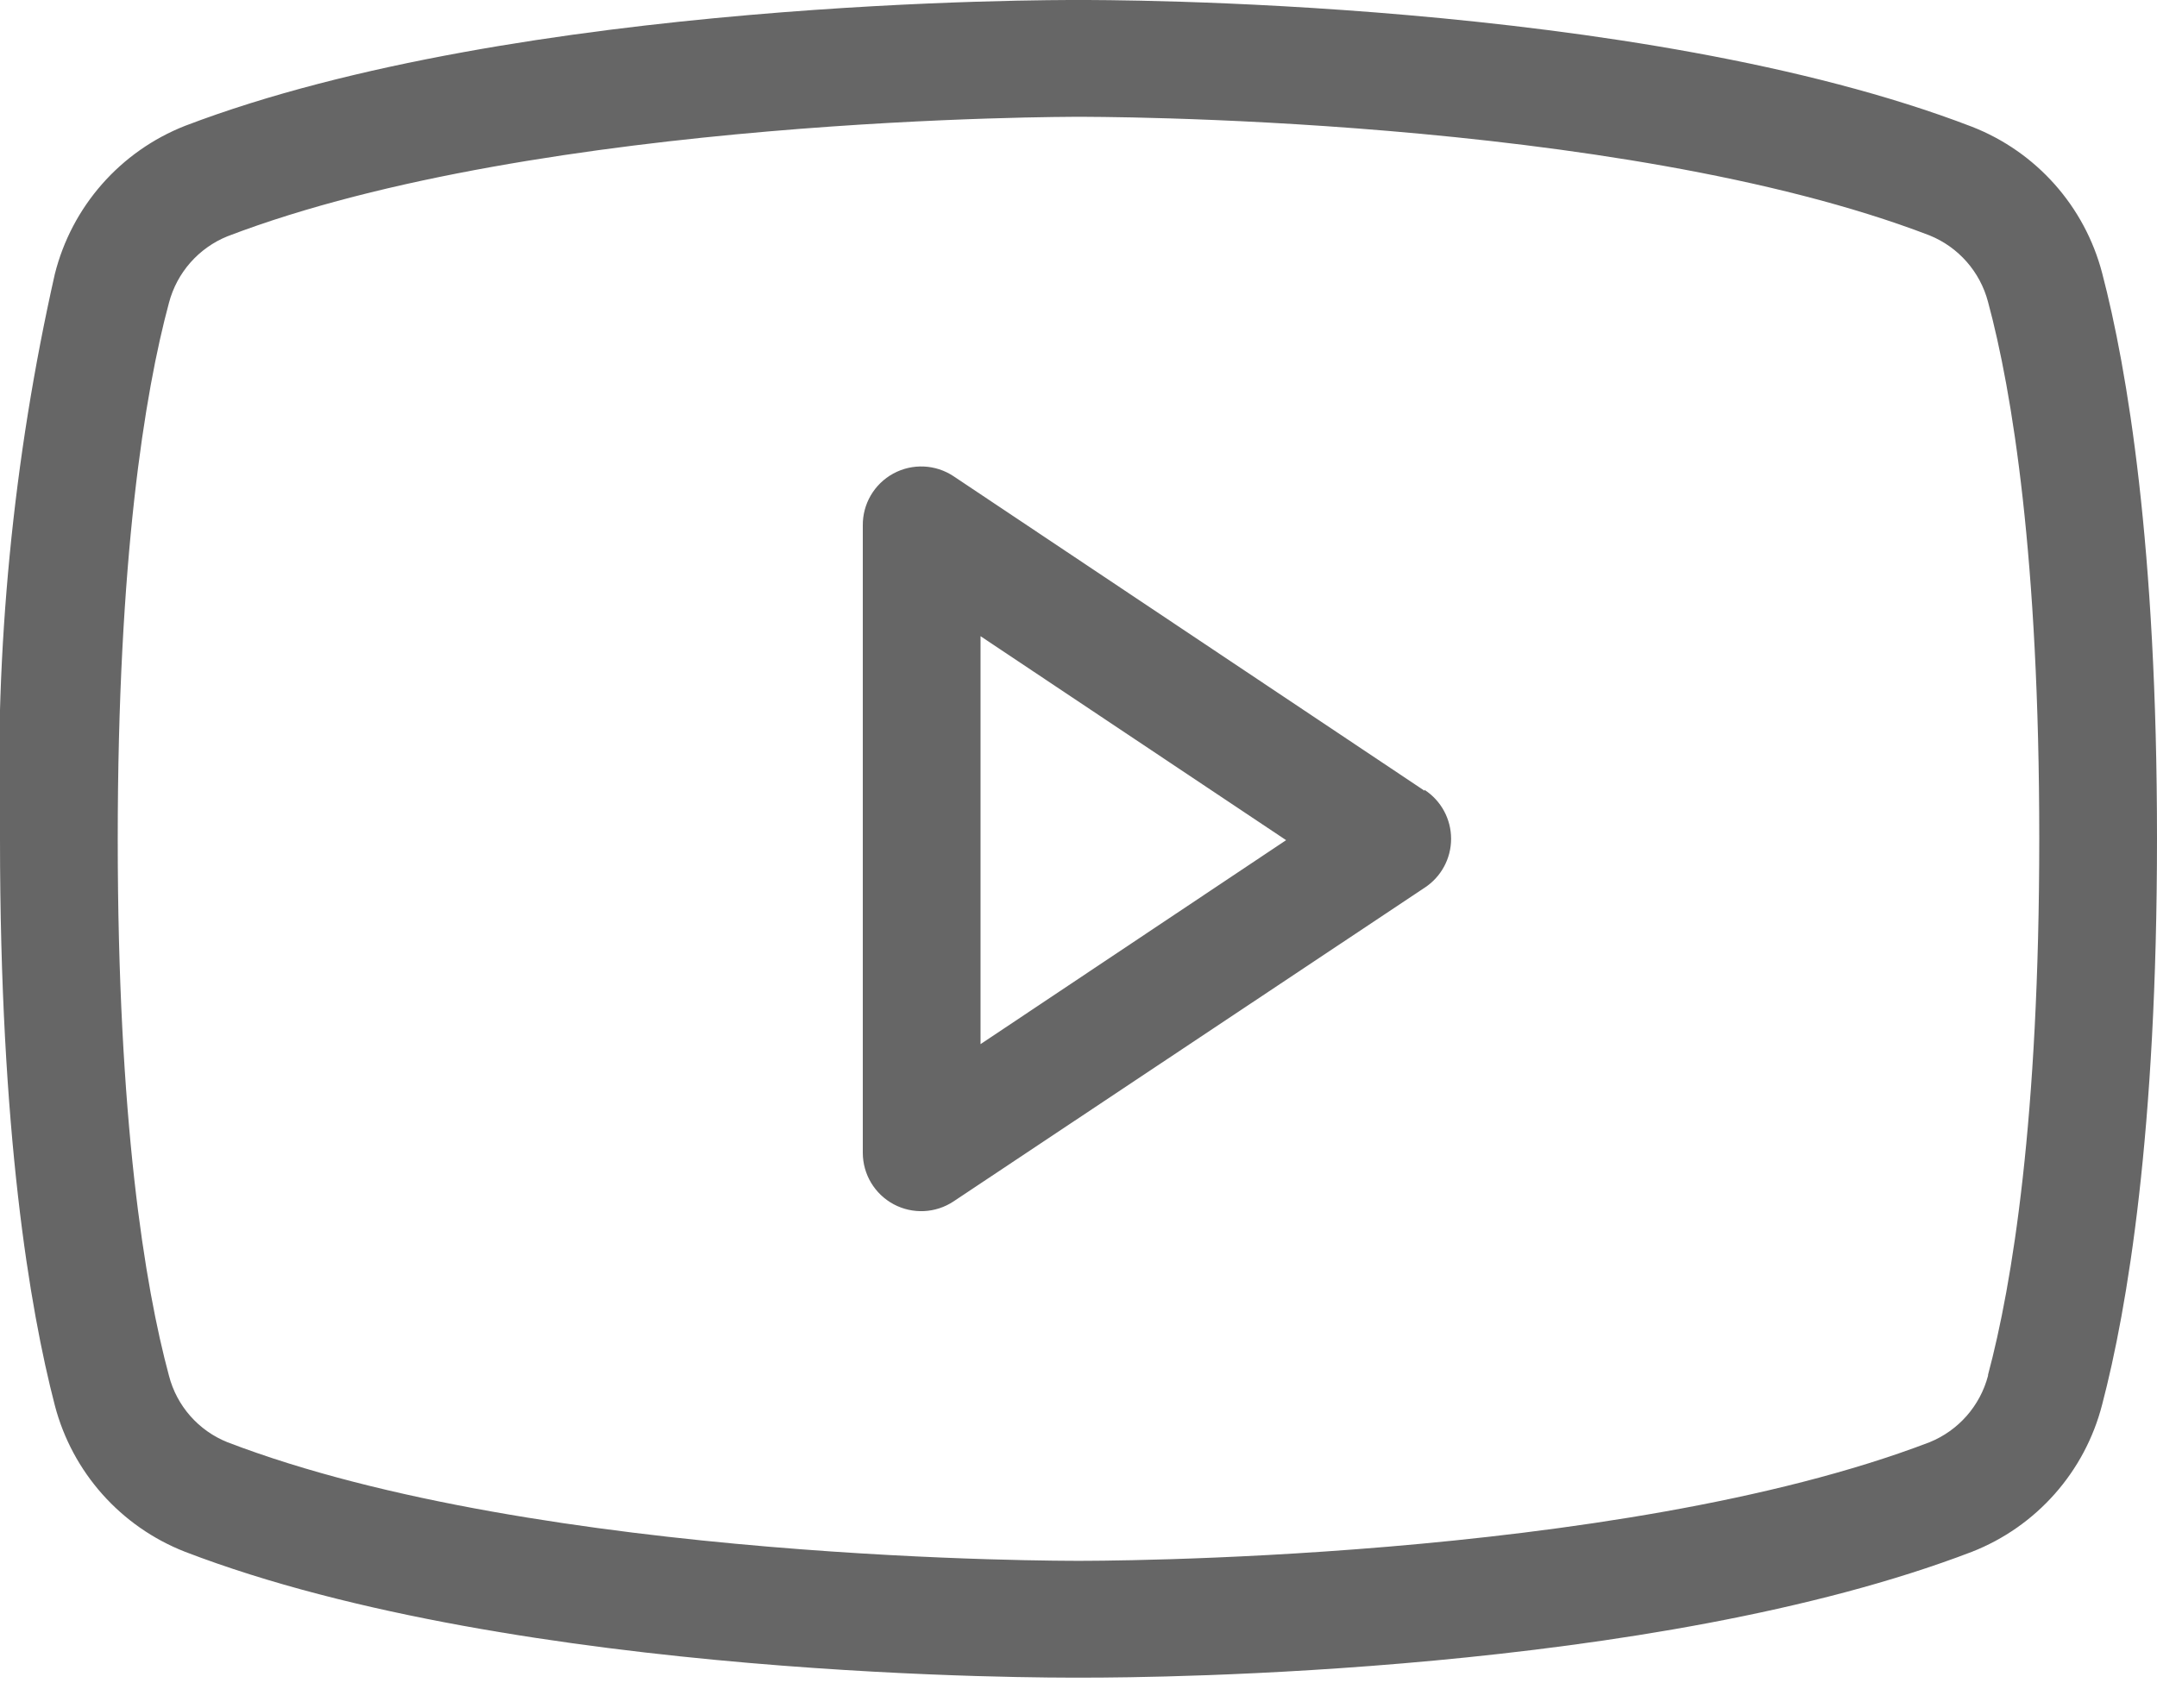
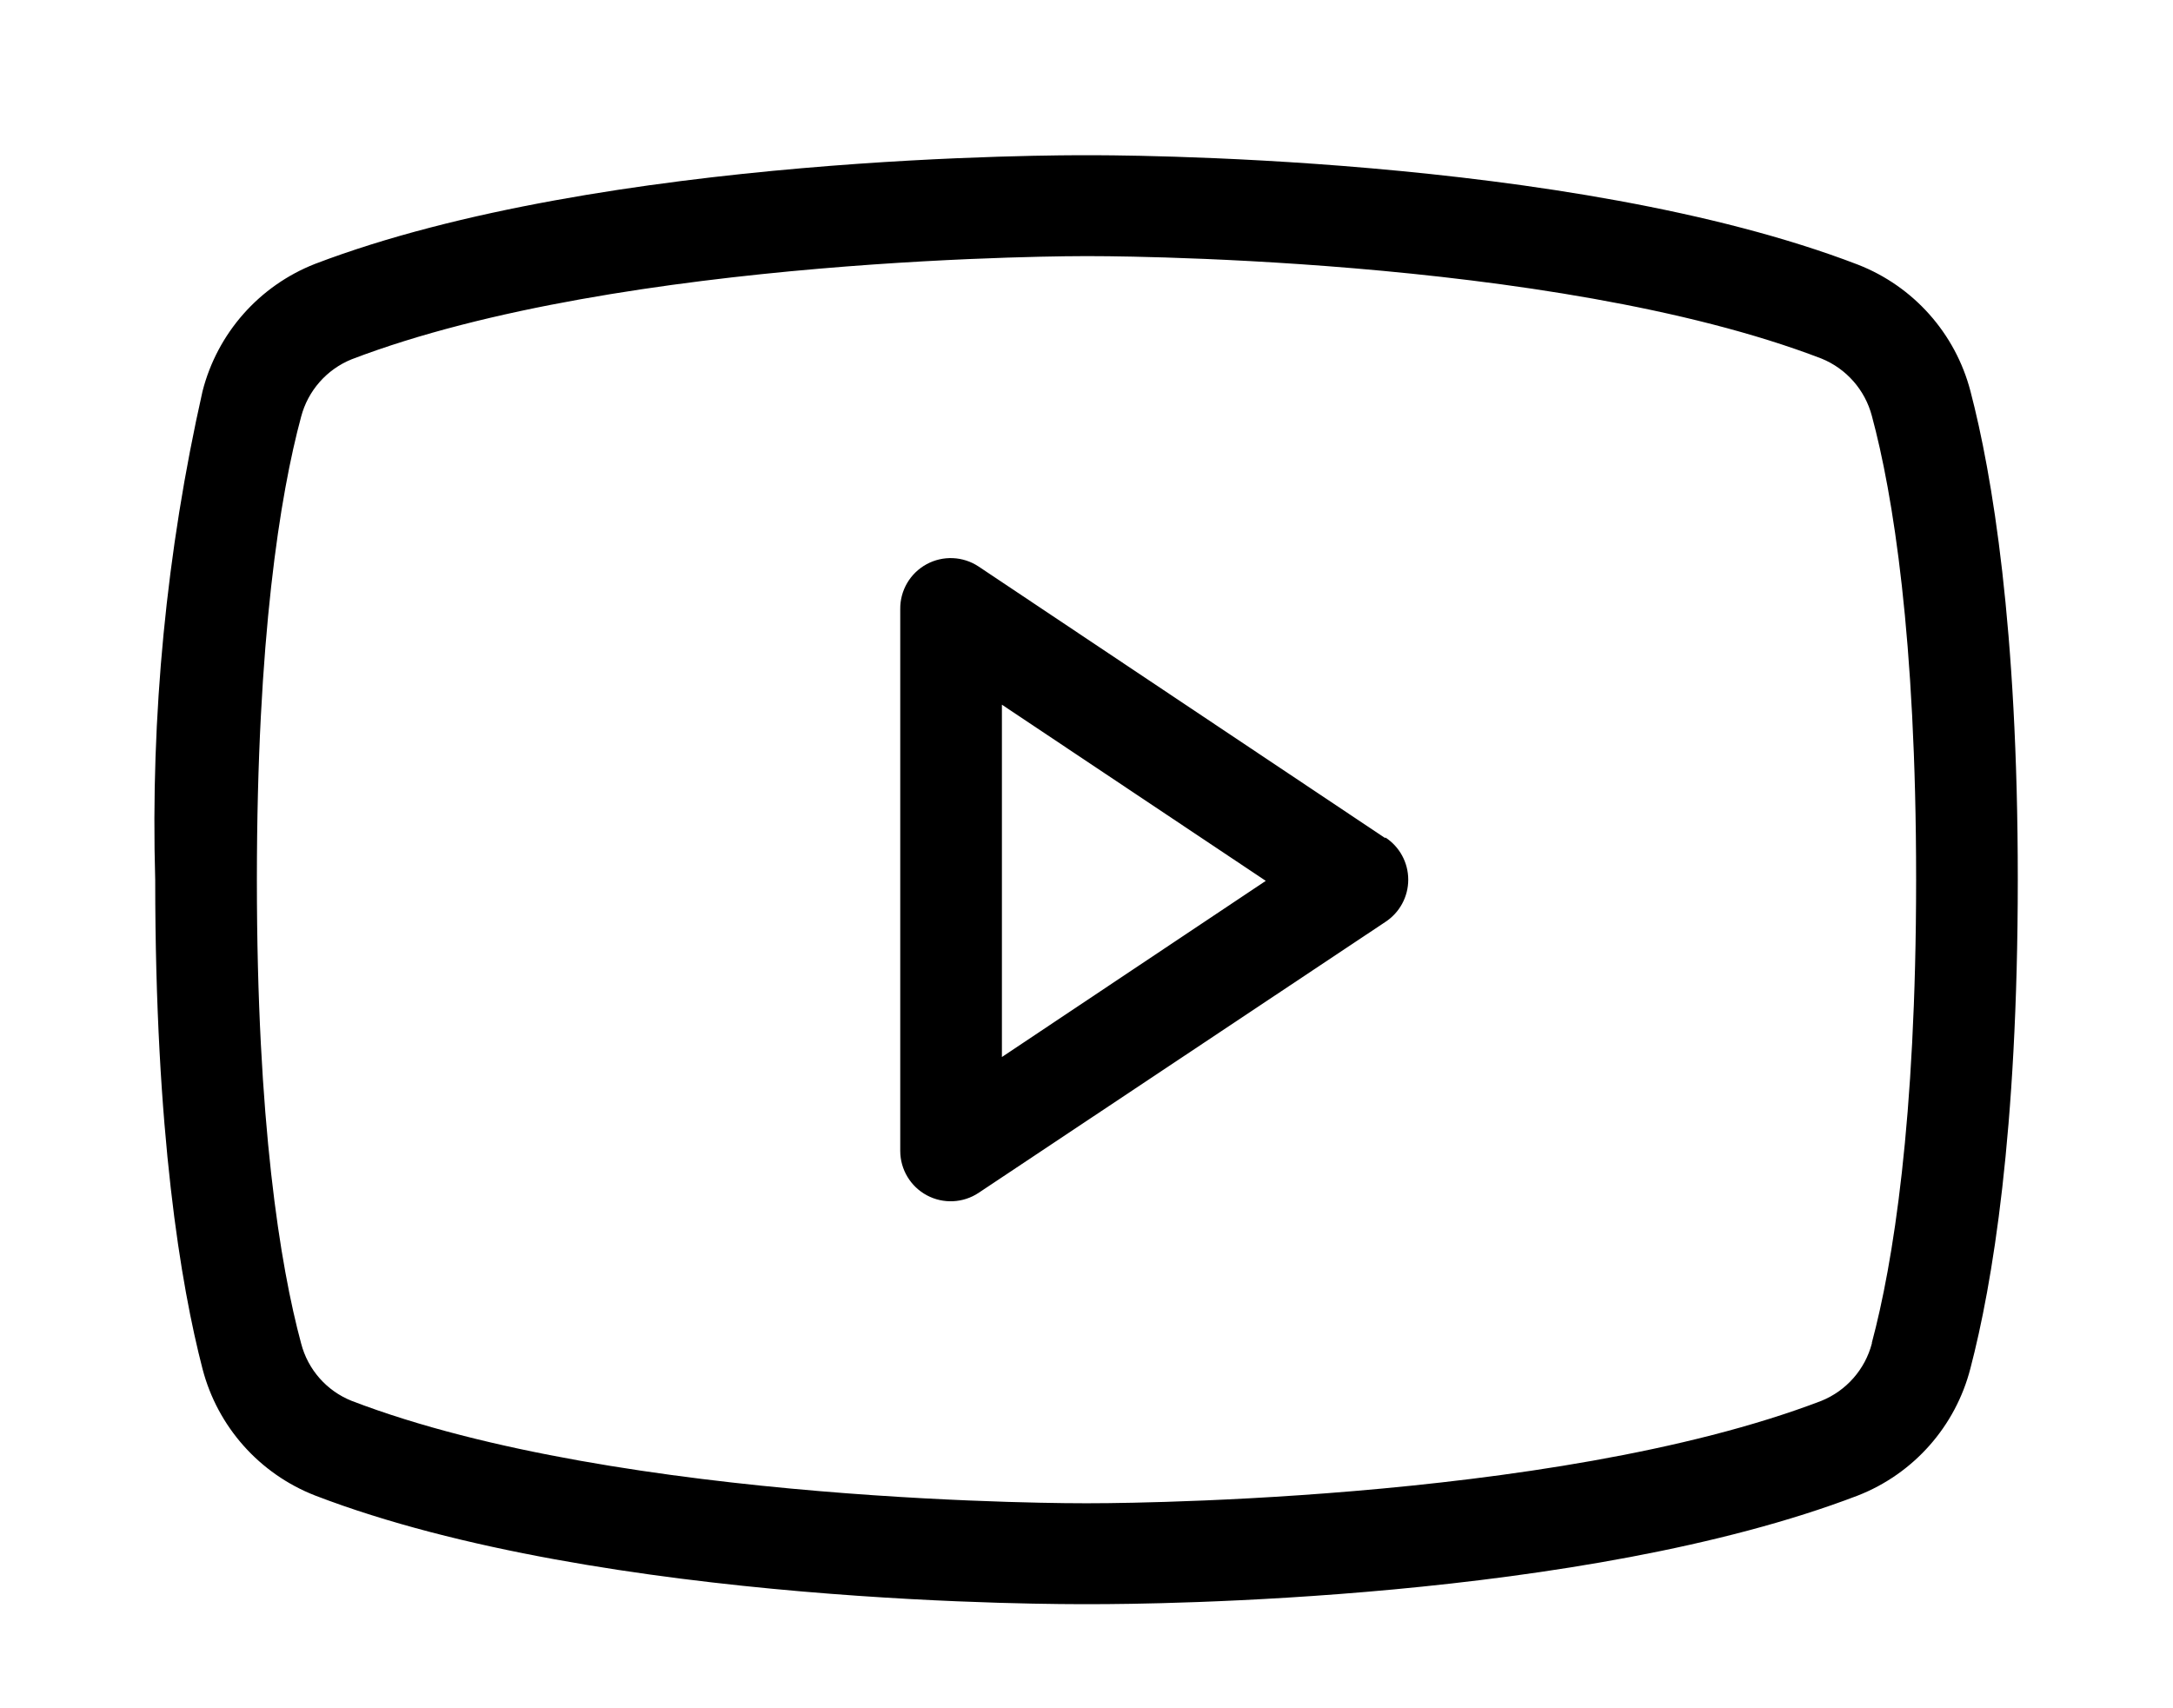
- <svg xmlns="http://www.w3.org/2000/svg" viewBox="0 0 24 19">
-   <path d="m15.85 8.8-5.24-3.5a.65.65 0 0 0-1.01.55v6.98a.65.65 0 0 0 1.01.54l5.24-3.49a.65.65 0 0 0 0-1.09Zm-4.94 2.8V7.08l3.4 2.27-3.4 2.27Zm12.48-8.56a2.4 2.4 0 0 0-1.45-1.63C18.22-.02 12.25 0 12 0S5.78-.02 2.06 1.4A2.4 2.4 0 0 0 .61 3.05 25.32 25.32 0 0 0 0 9.34c0 3.26.33 5.22.61 6.3a2.4 2.4 0 0 0 1.45 1.63c3.72 1.43 9.69 1.4 9.94 1.4h.08c.75 0 6.31-.04 9.86-1.4a2.4 2.4 0 0 0 1.45-1.64c.28-1.07.61-3.03.61-6.3 0-3.25-.33-5.22-.61-6.29Zm-1.27 12.27a1.1 1.1 0 0 1-.65.74c-3.5 1.34-9.4 1.32-9.47 1.32-.07 0-5.98.02-9.47-1.32a1.09 1.09 0 0 1-.65-.74c-.27-1-.57-2.85-.57-5.97 0-3.12.3-4.97.57-5.97a1.1 1.1 0 0 1 .65-.74C6.03 1.29 11.93 1.3 12 1.3c.07 0 5.98-.02 9.47 1.32a1.1 1.1 0 0 1 .65.74c.27 1 .57 2.85.57 5.97 0 3.12-.3 4.96-.57 5.97Z" fill="#666" />
+ <svg xmlns="http://www.w3.org/2000/svg" viewBox="0 0 28 22">
+   <path d="m17.85 10.8-5.24-3.5a.65.65 0 0 0-1.01.55v6.98a.65.65 0 0 0 1.01.54l5.24-3.49a.65.65 0 0 0 0-1.09Zm-4.94 2.8V9.08l3.4 2.27-3.4 2.27Zm12.48-8.56a2.4 2.4 0 0 0-1.45-1.63C20.22 1.98 14.25 2 14 2s-6.22-.02-9.94 1.4a2.4 2.4 0 0 0-1.45 1.64 25.32 25.32 0 0 0-.61 6.3c0 3.26.33 5.22.61 6.3a2.4 2.4 0 0 0 1.45 1.63c3.72 1.43 9.69 1.4 9.94 1.4h.08c.75 0 6.31-.04 9.86-1.4a2.4 2.4 0 0 0 1.45-1.64c.28-1.07.61-3.03.61-6.3 0-3.25-.33-5.22-.61-6.29Zm-1.27 12.27a1.1 1.1 0 0 1-.65.74c-3.5 1.34-9.4 1.32-9.47 1.32-.07 0-5.98.02-9.47-1.32a1.09 1.09 0 0 1-.65-.74c-.27-1-.57-2.85-.57-5.97 0-3.12.3-4.97.57-5.97a1.1 1.1 0 0 1 .65-.74C8.03 3.29 13.93 3.3 14 3.3c.07 0 5.98-.02 9.47 1.32a1.1 1.1 0 0 1 .65.74c.27 1 .57 2.85.57 5.97 0 3.12-.3 4.96-.57 5.97Z" />
</svg>
